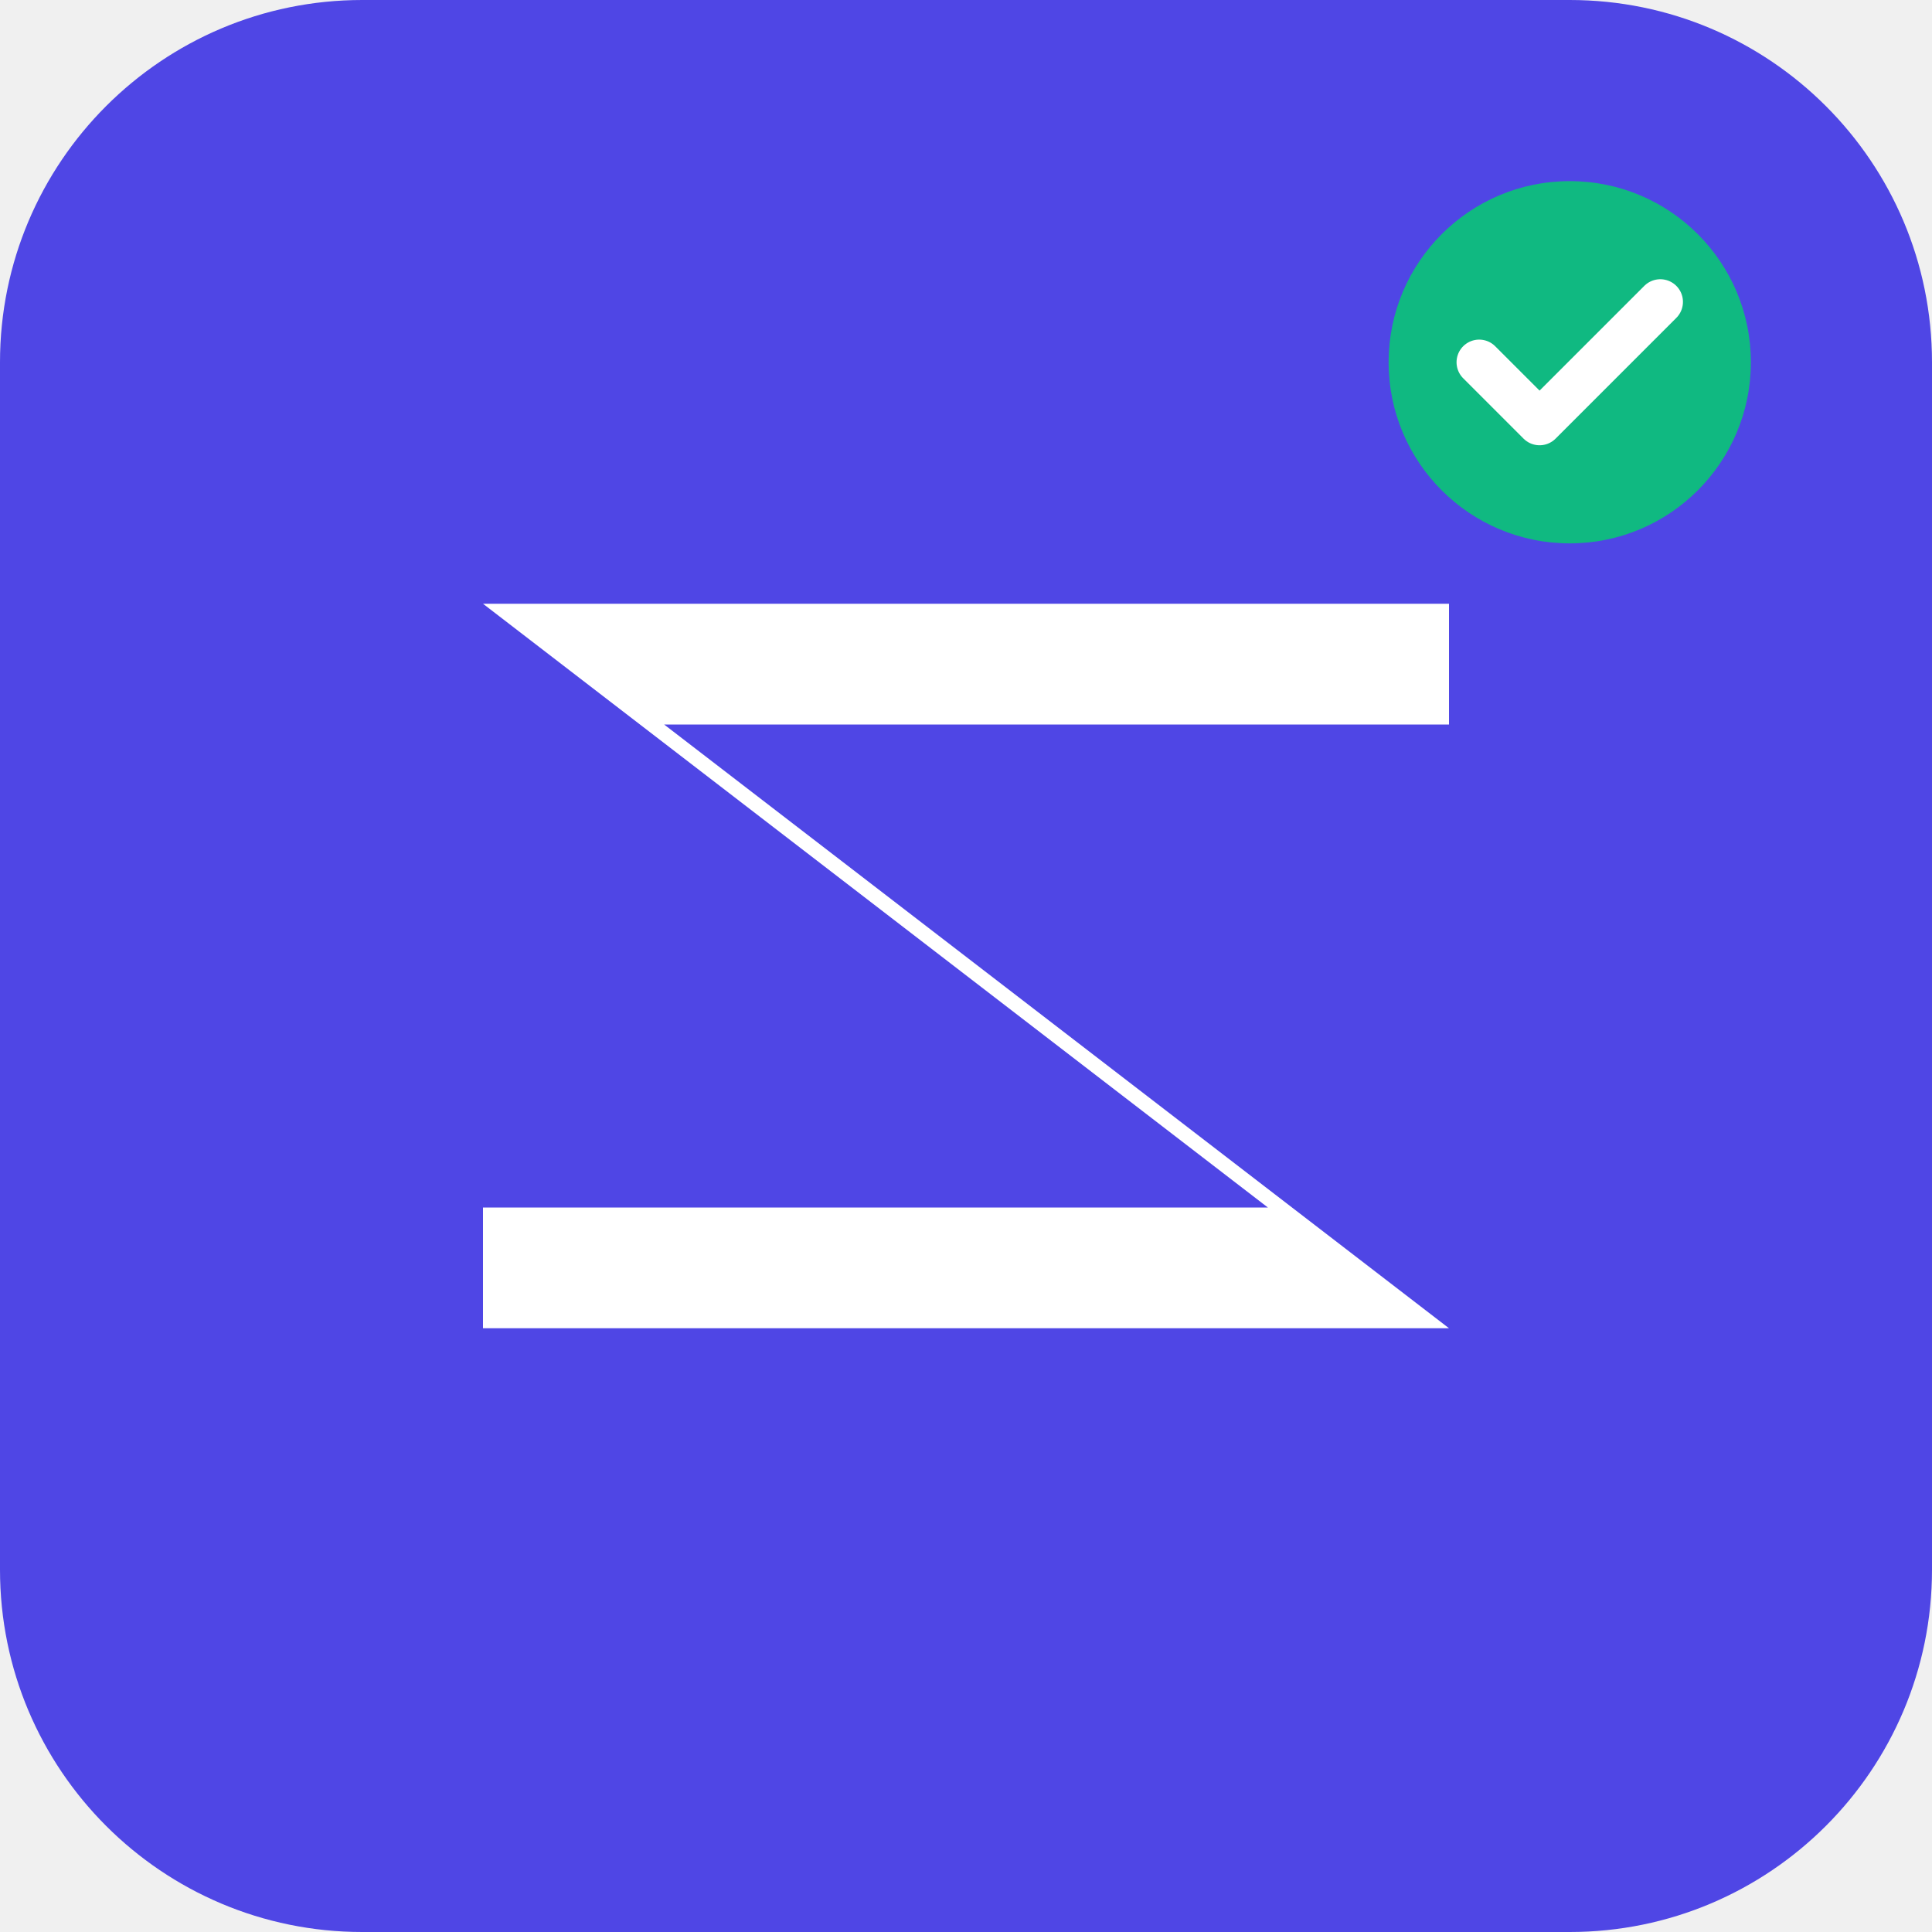
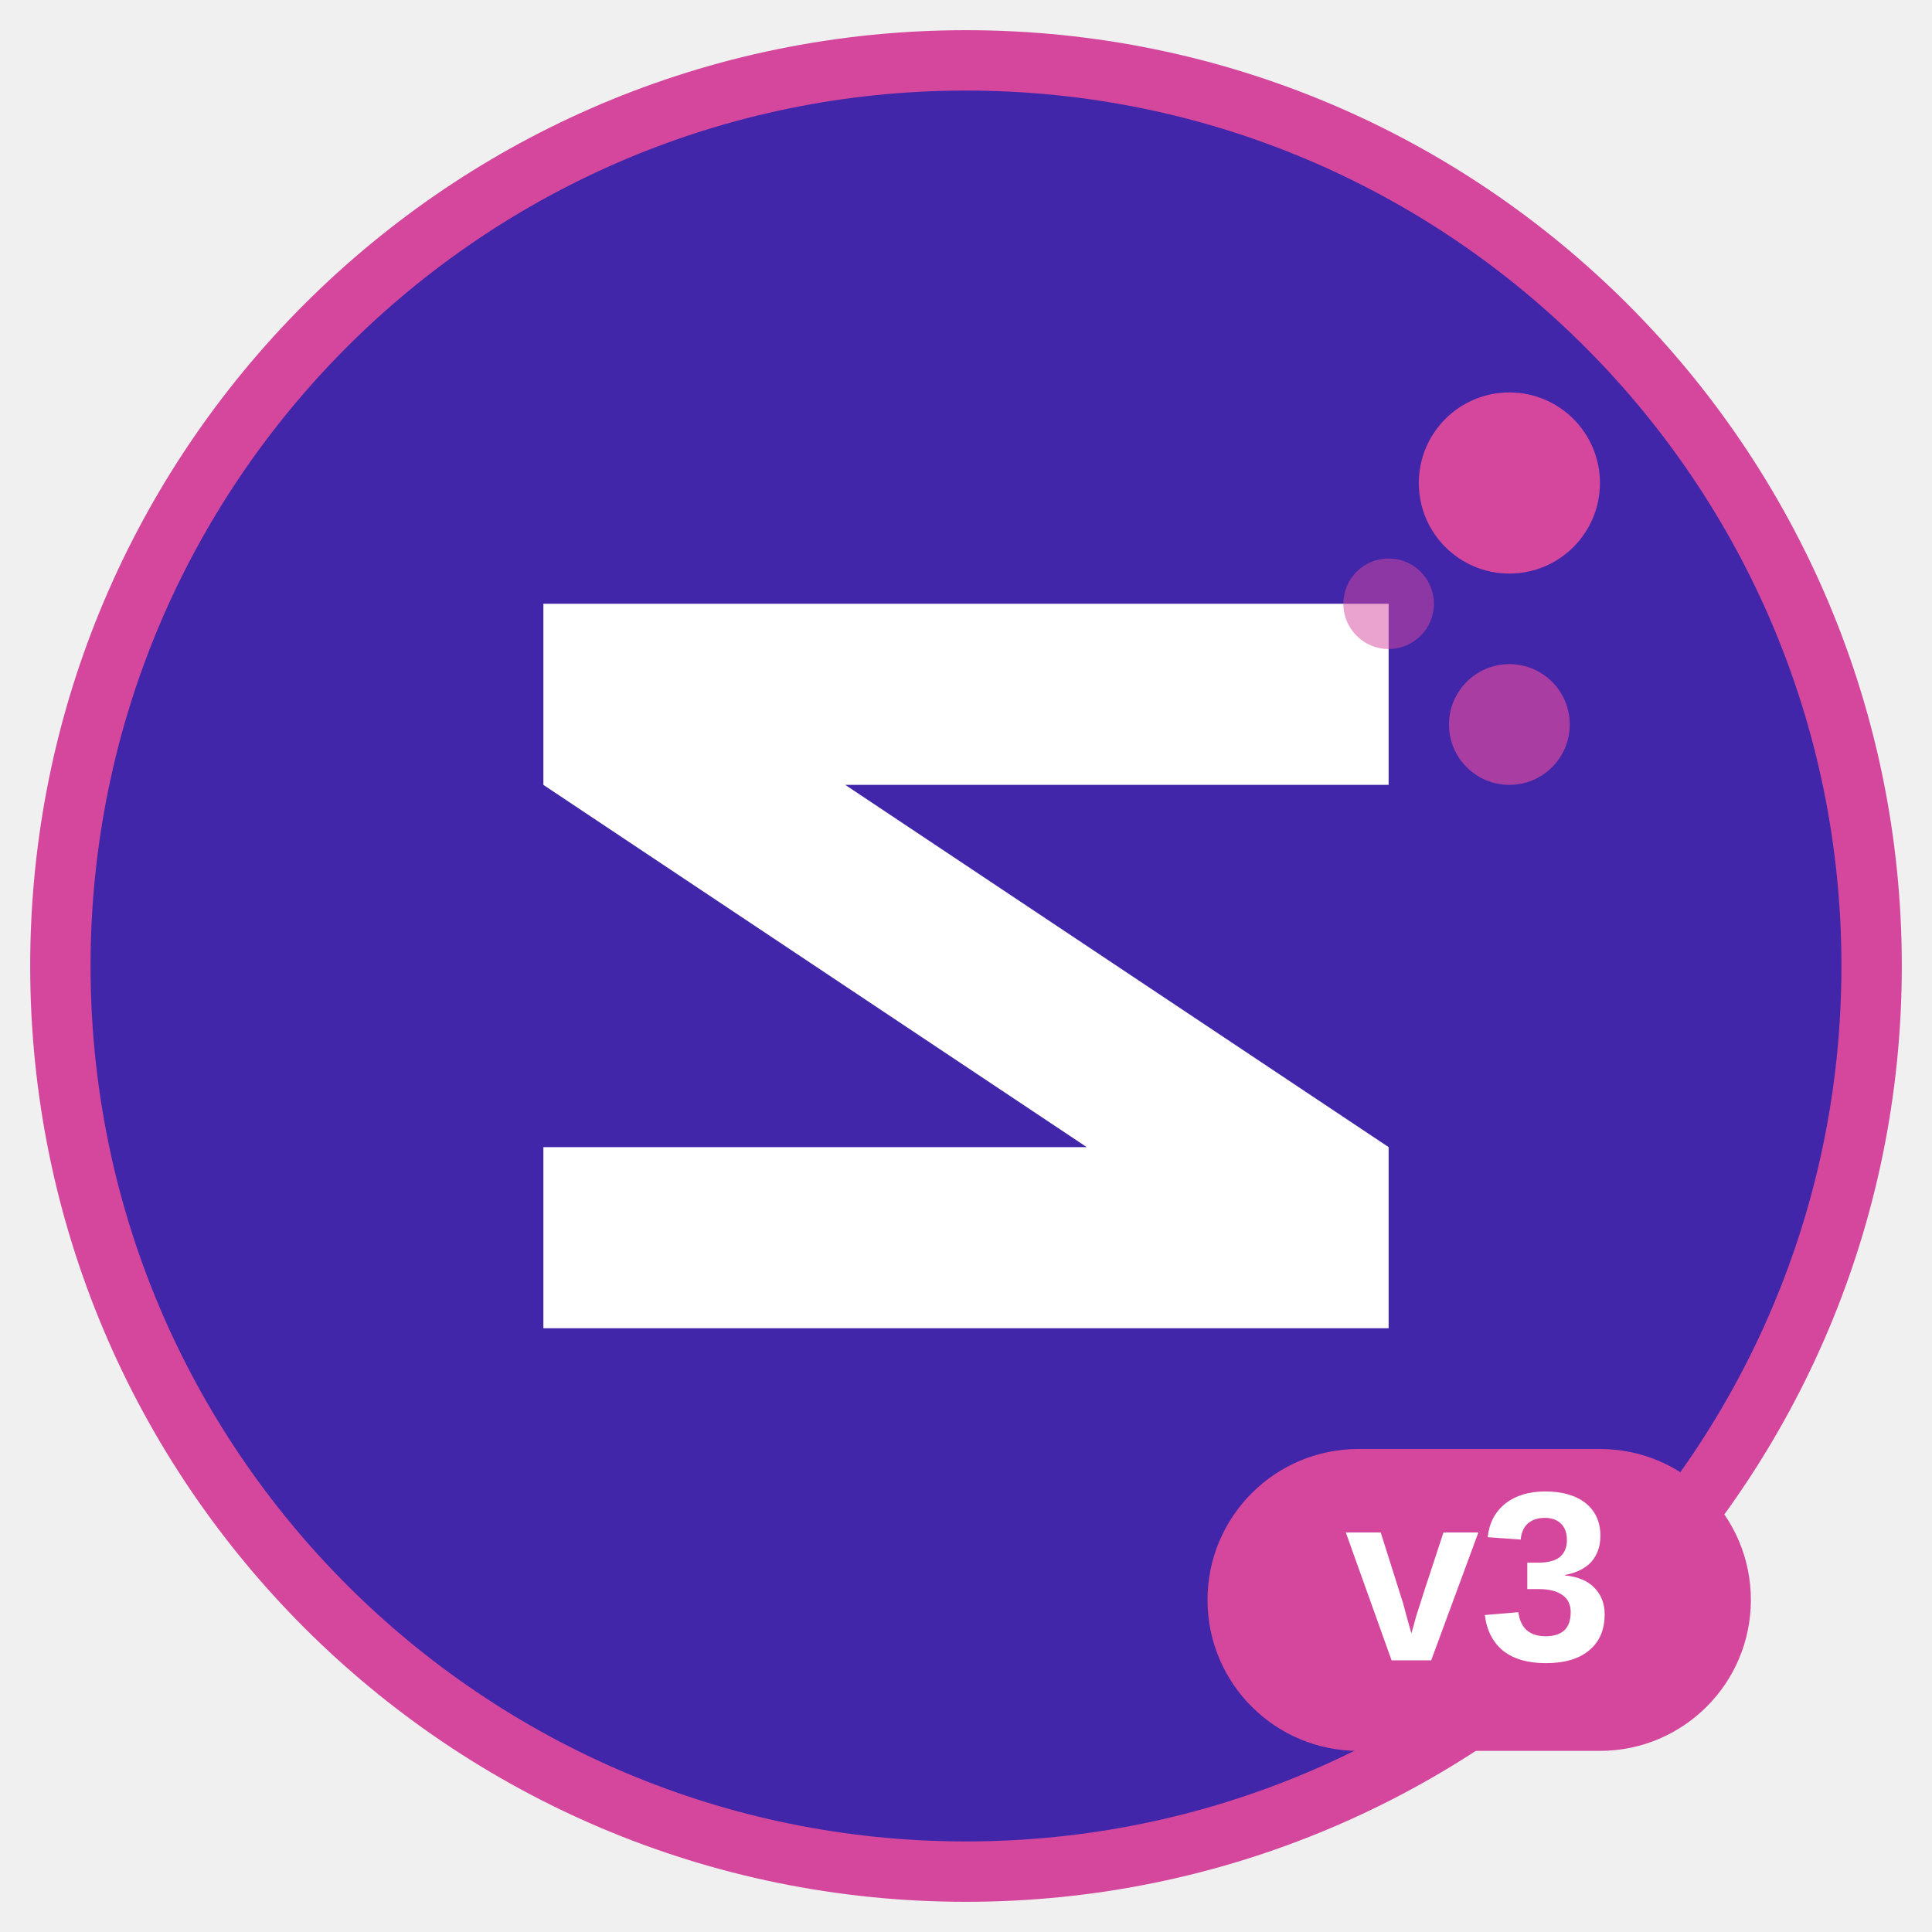
<svg xmlns="http://www.w3.org/2000/svg" width="64" height="64" viewBox="0 0 64 64" fill="none">
-   <rect width="64" height="64" rx="12" fill="#4F46E5" />
-   <path d="M16 20L48 20V24L22 24L48 44H16V40L42 40L16 20Z" fill="white" />
-   <circle cx="52" cy="12" r="6" fill="#10B981" />
-   <path d="M49 12L51 14L55 10" stroke="white" stroke-width="1.5" stroke-linecap="round" stroke-linejoin="round" />
+   <circle cx="32" cy="32" r="30" fill="#4226aa" stroke="#d5479d" stroke-width="2" />
+   <path d="M18 20L46 20V26L28 26L46 38L46 44L18 44V38L36 38L18 26V20Z" fill="white" />
+   <circle cx="50" cy="16" r="3" fill="#d5479d" />
+   <circle cx="50" cy="24" r="2" fill="#d5479d" opacity="0.7" />
+   <circle cx="46" cy="20" r="1.5" fill="#d5479d" opacity="0.5" />
+   <rect x="40" y="48" width="18" height="10" rx="5" fill="#d5479d" />
+   <text x="49" y="55" text-anchor="middle" fill="white" font-family="Arial, sans-serif" font-size="8" font-weight="bold">v3</text>
</svg>
